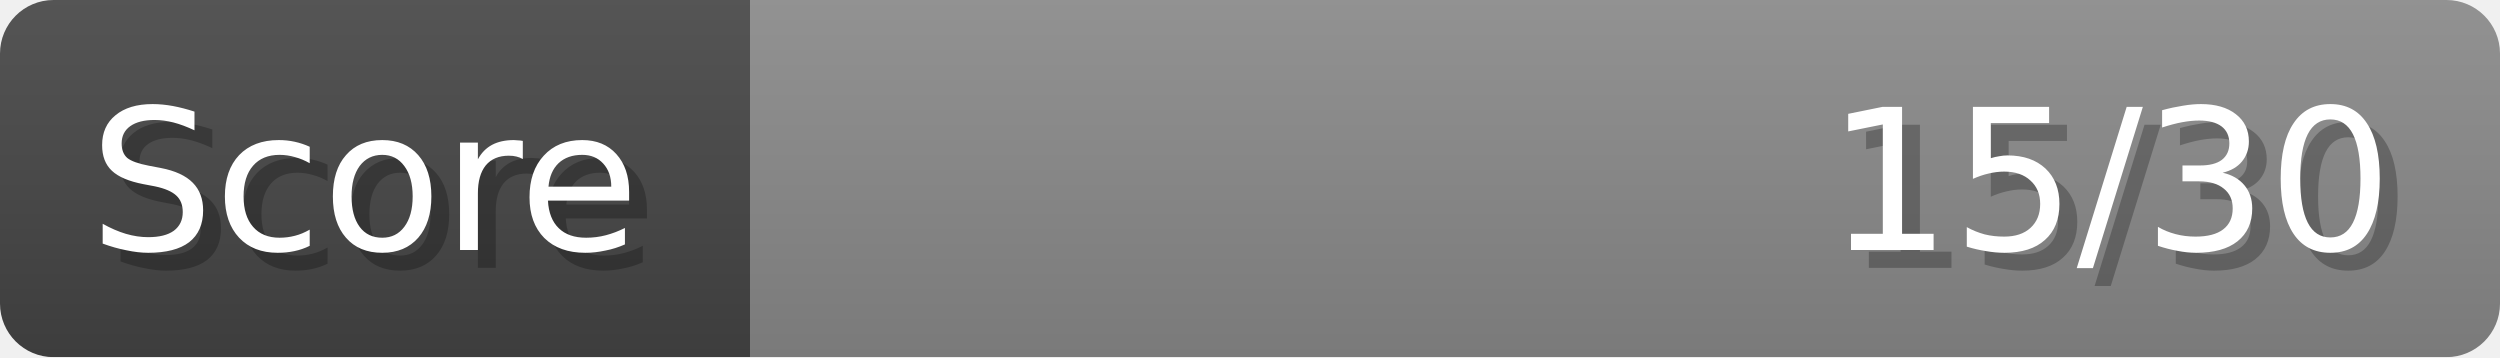
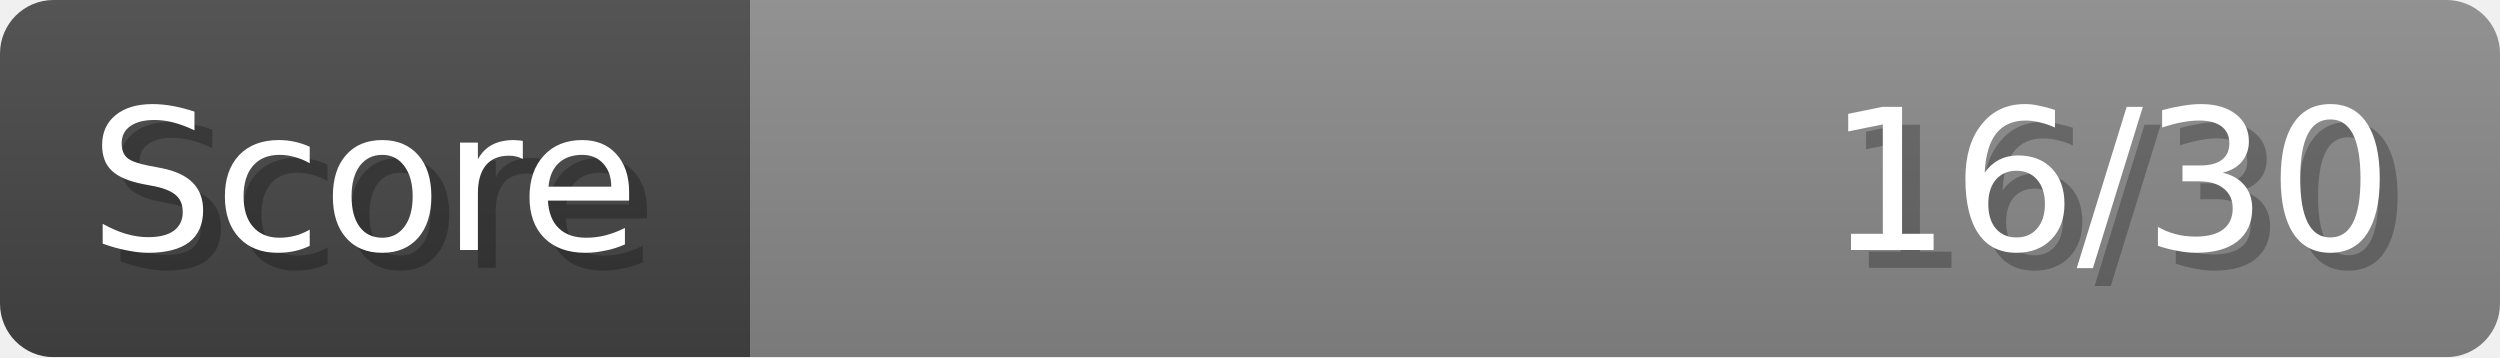
- <svg xmlns="http://www.w3.org/2000/svg" width="140px" height="20px" role="img" aria-label="Score: 15/30">
+ <svg xmlns="http://www.w3.org/2000/svg" width="140px" height="20px" role="img" aria-label="Score: 16/30">
  <linearGradient id="a" x2="0" y2="100%">
    <stop offset="0" stop-opacity=".1" stop-color="#EEE" />
    <stop offset="1" stop-opacity=".1" />
  </linearGradient>
  <mask id="m">
    <rect width="100%" height="100%" rx="3" fill="#FFF" />
  </mask>
  <g mask="url(#m)">
    <rect x="0" y="0" width="42" height="20" fill="#444" />
    <svg x="42" y="0" width="98" height="20">
      <rect width="100%" height="100%" fill="#888888" />
      <rect width="0%" height="100%" fill="#33CC11" transform="">
-         <animate attributeName="width" begin="0.5s" dur="600ms" from="0%" to="50%" repeatCount="1" fill="freeze" calcMode="spline" keyTimes="0; 1" keySplines="0.3, 0.61, 0.355, 1" />
+         <animate attributeName="width" begin="0.5s" dur="600ms" from="0%" to="53%" repeatCount="1" fill="freeze" calcMode="spline" keyTimes="0; 1" keySplines="0.3, 0.61, 0.355, 1" />
      </rect>
    </svg>
    <rect width="140" height="20" fill="url(#a)" />
  </g>
  <g aria-hidden="true" font-size="11" font-family="Verdana, DejaVu Sans, sans-serif" fill="#FFFFFF">
    <text x="6" y="15" fill="#000" opacity="0.25">Score</text>
    <text x="5" y="14">Score</text>
-     <text x="135" y="15" fill="#000" opacity="0.25" text-anchor="end">15/30</text>
-     <text x="134" y="14" text-anchor="end">15/30</text>
+     <text x="135" y="15" fill="#000" opacity="0.25" text-anchor="end">16/30</text>
+     <text x="134" y="14" text-anchor="end">16/30</text>
  </g>
</svg>
